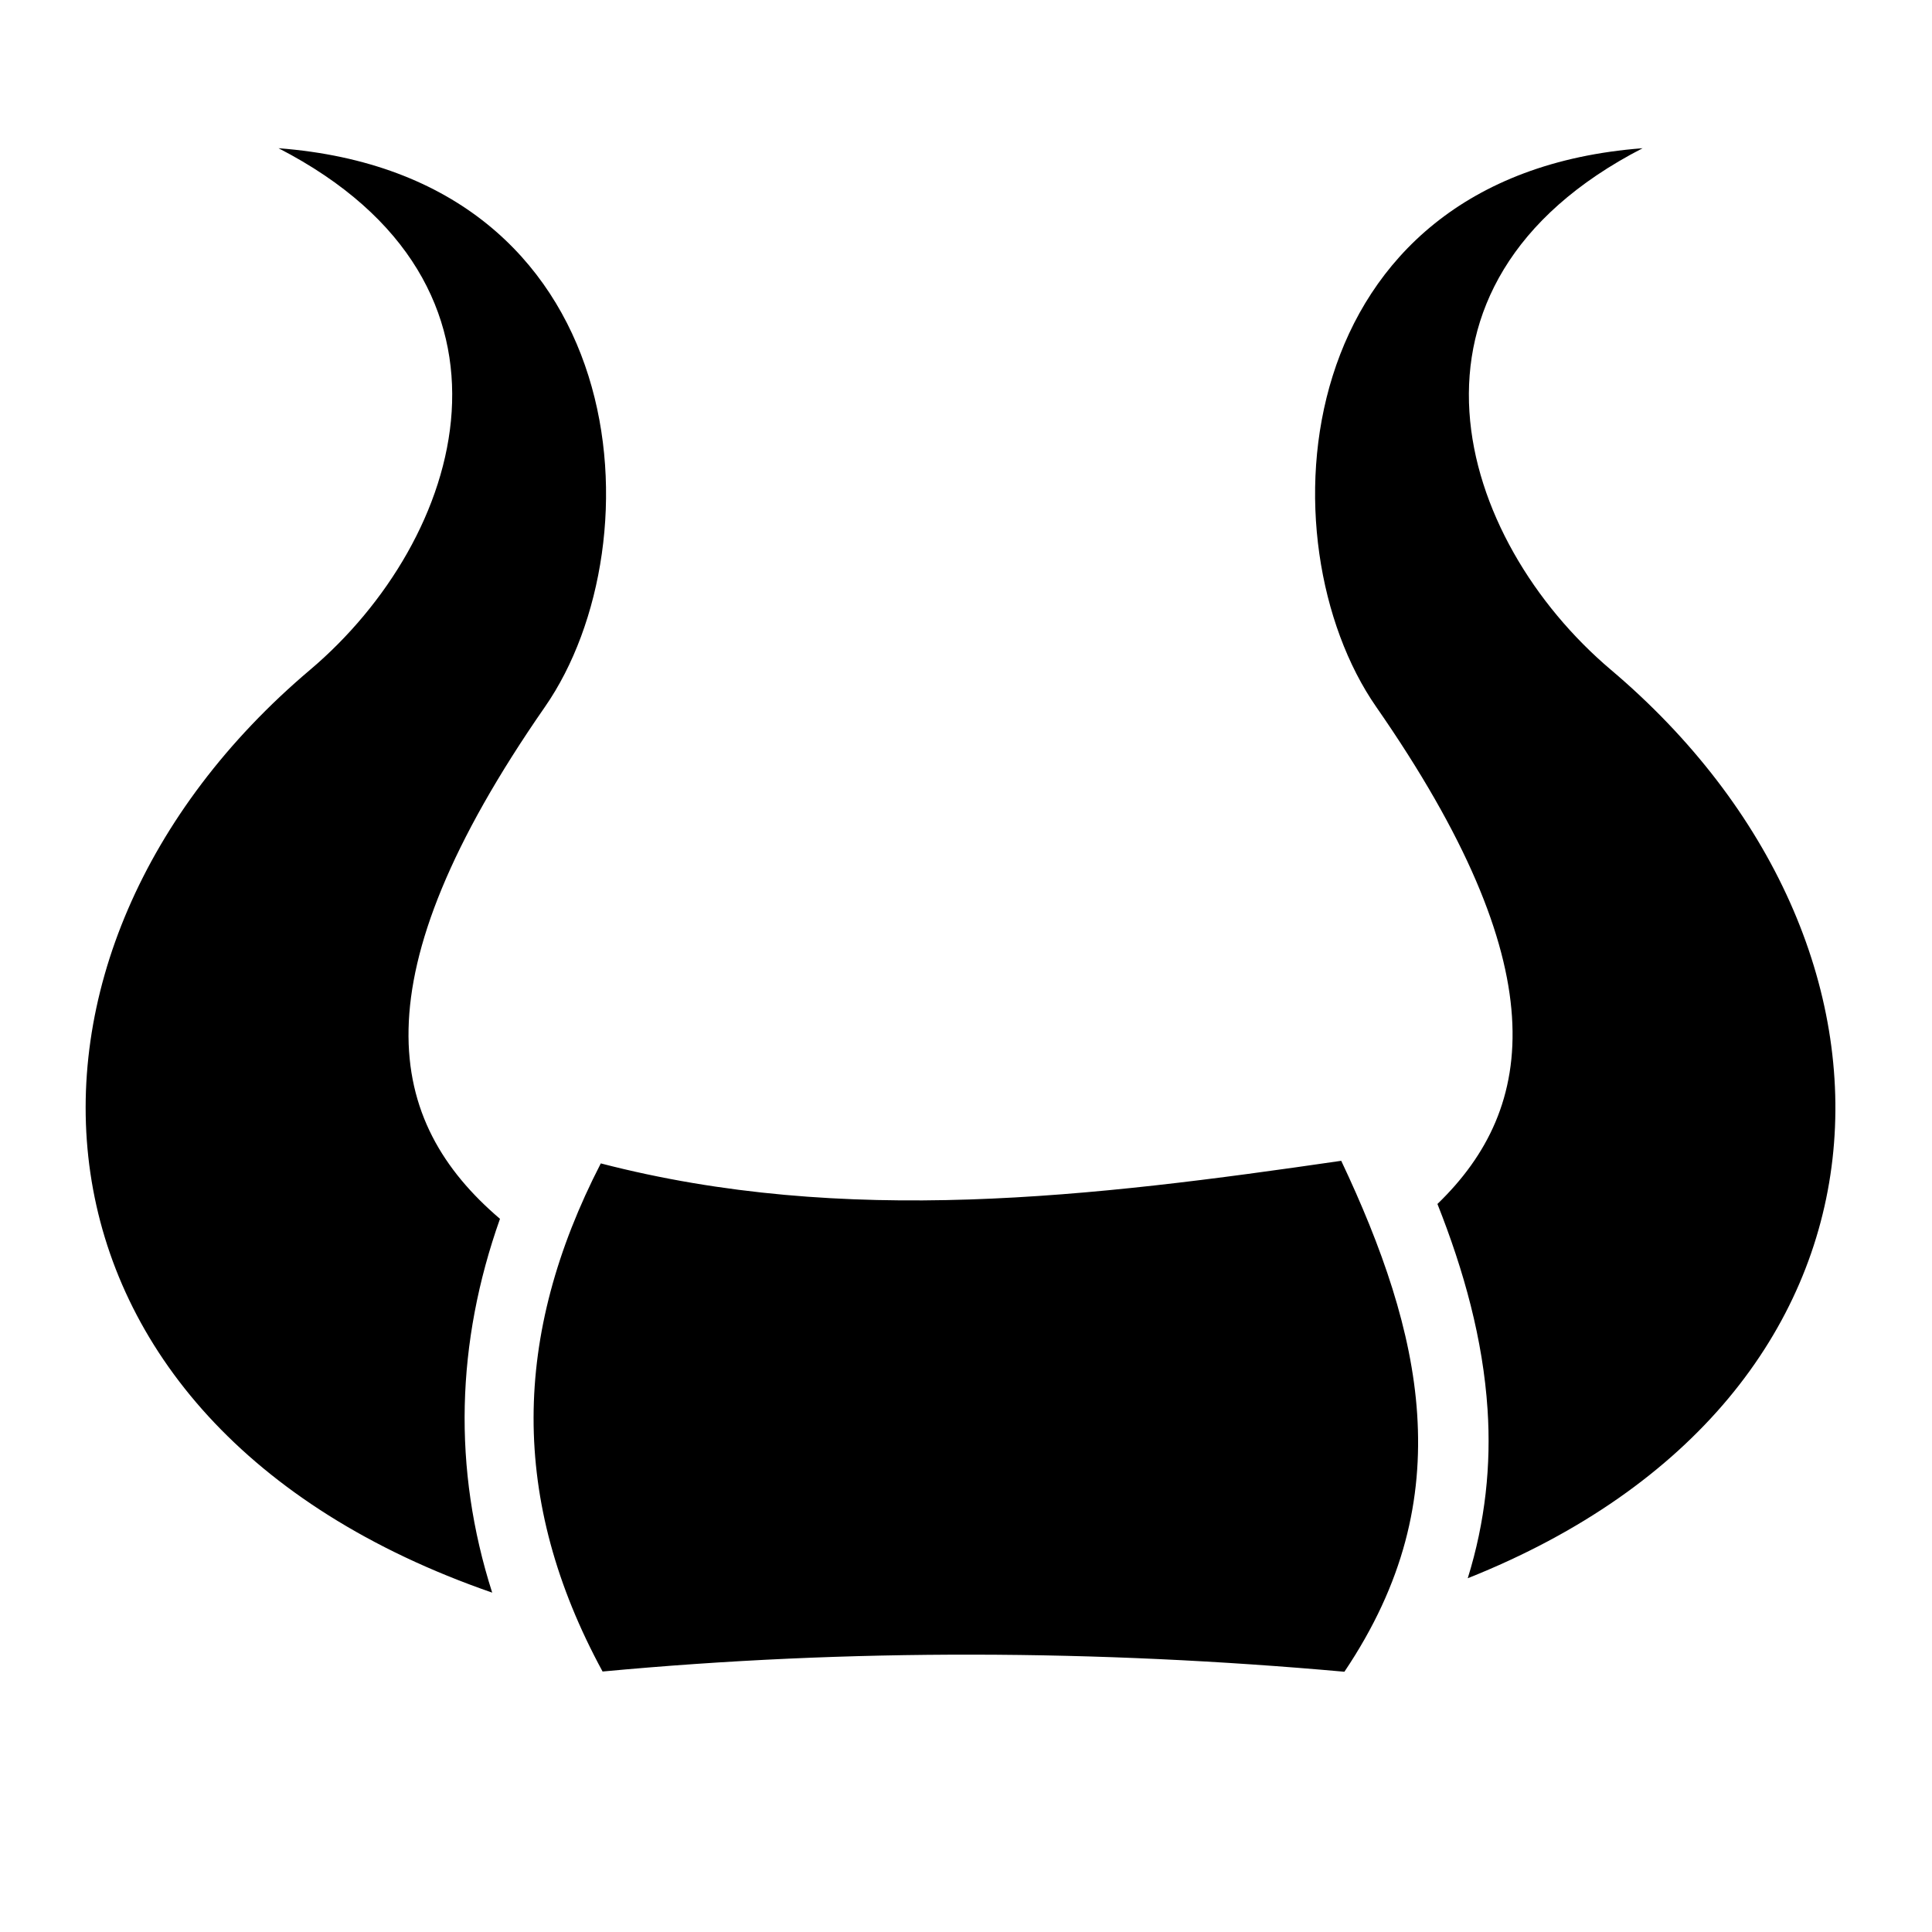
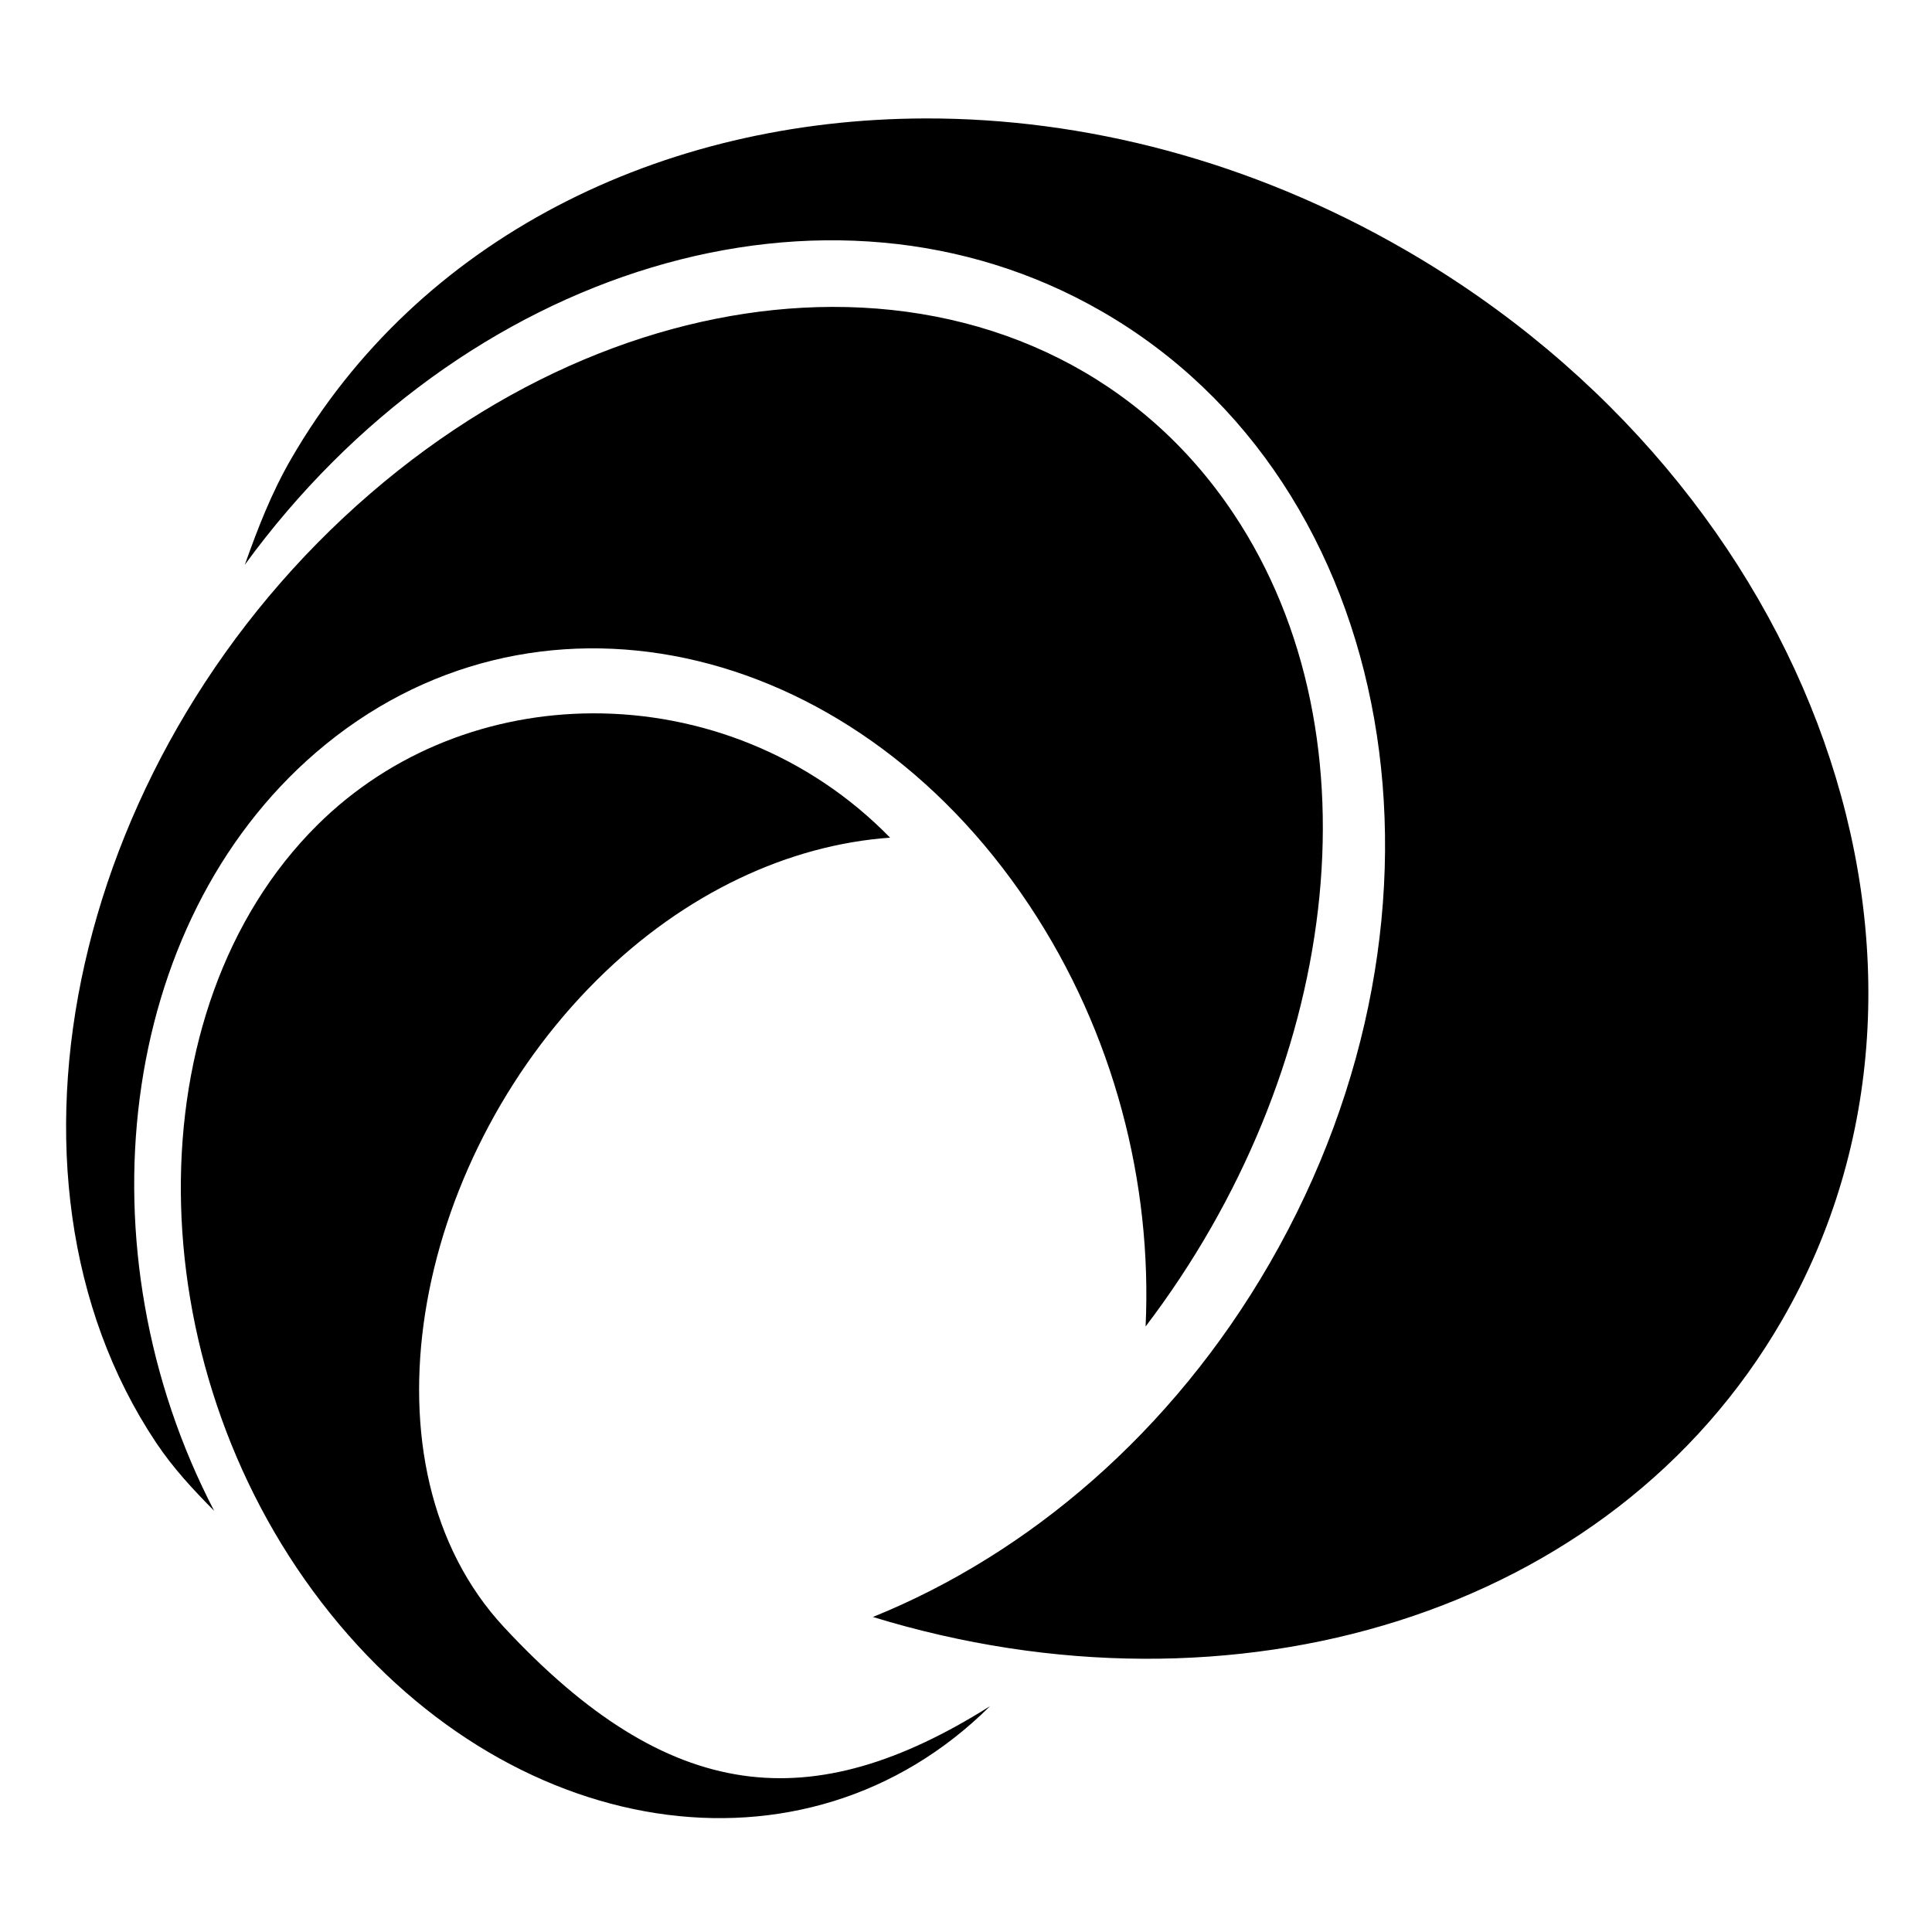
<svg xmlns="http://www.w3.org/2000/svg" viewBox="0 0 512 512">
-   <path fill="currentColor" d="M73.813 39.28c70.517 36.34 49.052 103.816 8.374 138.22-88.595 74.925-82.78 199.22 48.25 244.563-10.524-32.924-9.554-66.272 2.063-99.063-30.195-25.72-38.378-63.247 11.906-135.656 30.388-43.758 23.922-140.87-70.594-148.063zm361.5 0c-94.516 7.193-100.982 104.306-70.594 148.064 47.774 68.795 42.742 106.107 16.217 131.72 7.033 17.736 12.06 35.84 13.282 54.467.963 14.702-.57 29.68-5.25 44.72 120.973-48.166 124.15-167.84 37.936-240.75-40.677-34.404-62.11-101.88 8.406-138.22zm-79.875 268.345c-66.123 9.62-131.398 17.49-196.22.688-23.464 45.56-24.194 89.256.47 134.656 65.572-6.135 131.11-5.805 196.593.06 15.795-23.503 20.762-45.73 19.283-68.28-1.44-21.957-9.355-44.356-20.125-67.125z" />
+   <path fill="currentColor" d="M245.22 31.387c-70.06.15-134.335 31.794-168.1 90.28-5.223 9.045-8.83 18.417-12.24 28C122.157 70.996 219.372 40.6 292.07 82.57c78.822 45.506 98.658 158.253 44.405 252.223-25.855 44.782-63.857 77.026-105.15 93.723 95.38 29.26 195.698-.307 240.96-78.704 54.027-93.574 8.905-220.773-100.055-283.68-40.858-23.59-84.976-34.837-127.01-34.747zm-24.763 49.945c-40.357.123-84.108 16.545-122.254 49.408C19.45 198.588-6.02 311.192 41.32 382.244c4.577 6.87 9.9 12.55 15.434 18.137C20.79 331.21 31.144 244.728 83.69 199.46c56.97-49.083 141.443-31.06 188.98 40.292 22.654 34.003 32.705 73.913 30.926 111.78 51.07-67.13 63.006-155.83 23.347-215.356h-.002C302.534 99.54 263.42 81.2 220.458 81.332zm-63.36 107.71c-26.76.083-53.228 9.95-73.05 29.65-48.848 48.55-47.855 142.19 1.144 205.94 49 63.75 128.323 76.074 177.17 27.524-47.107 29.645-84.88 26.3-128.778-20.916-39.45-42.43-24.435-122.8 24.62-171.554 23.376-23.234 51.128-35.812 77.675-37.696-21.48-22.033-50.296-33.034-78.78-32.947z" />
</svg>
